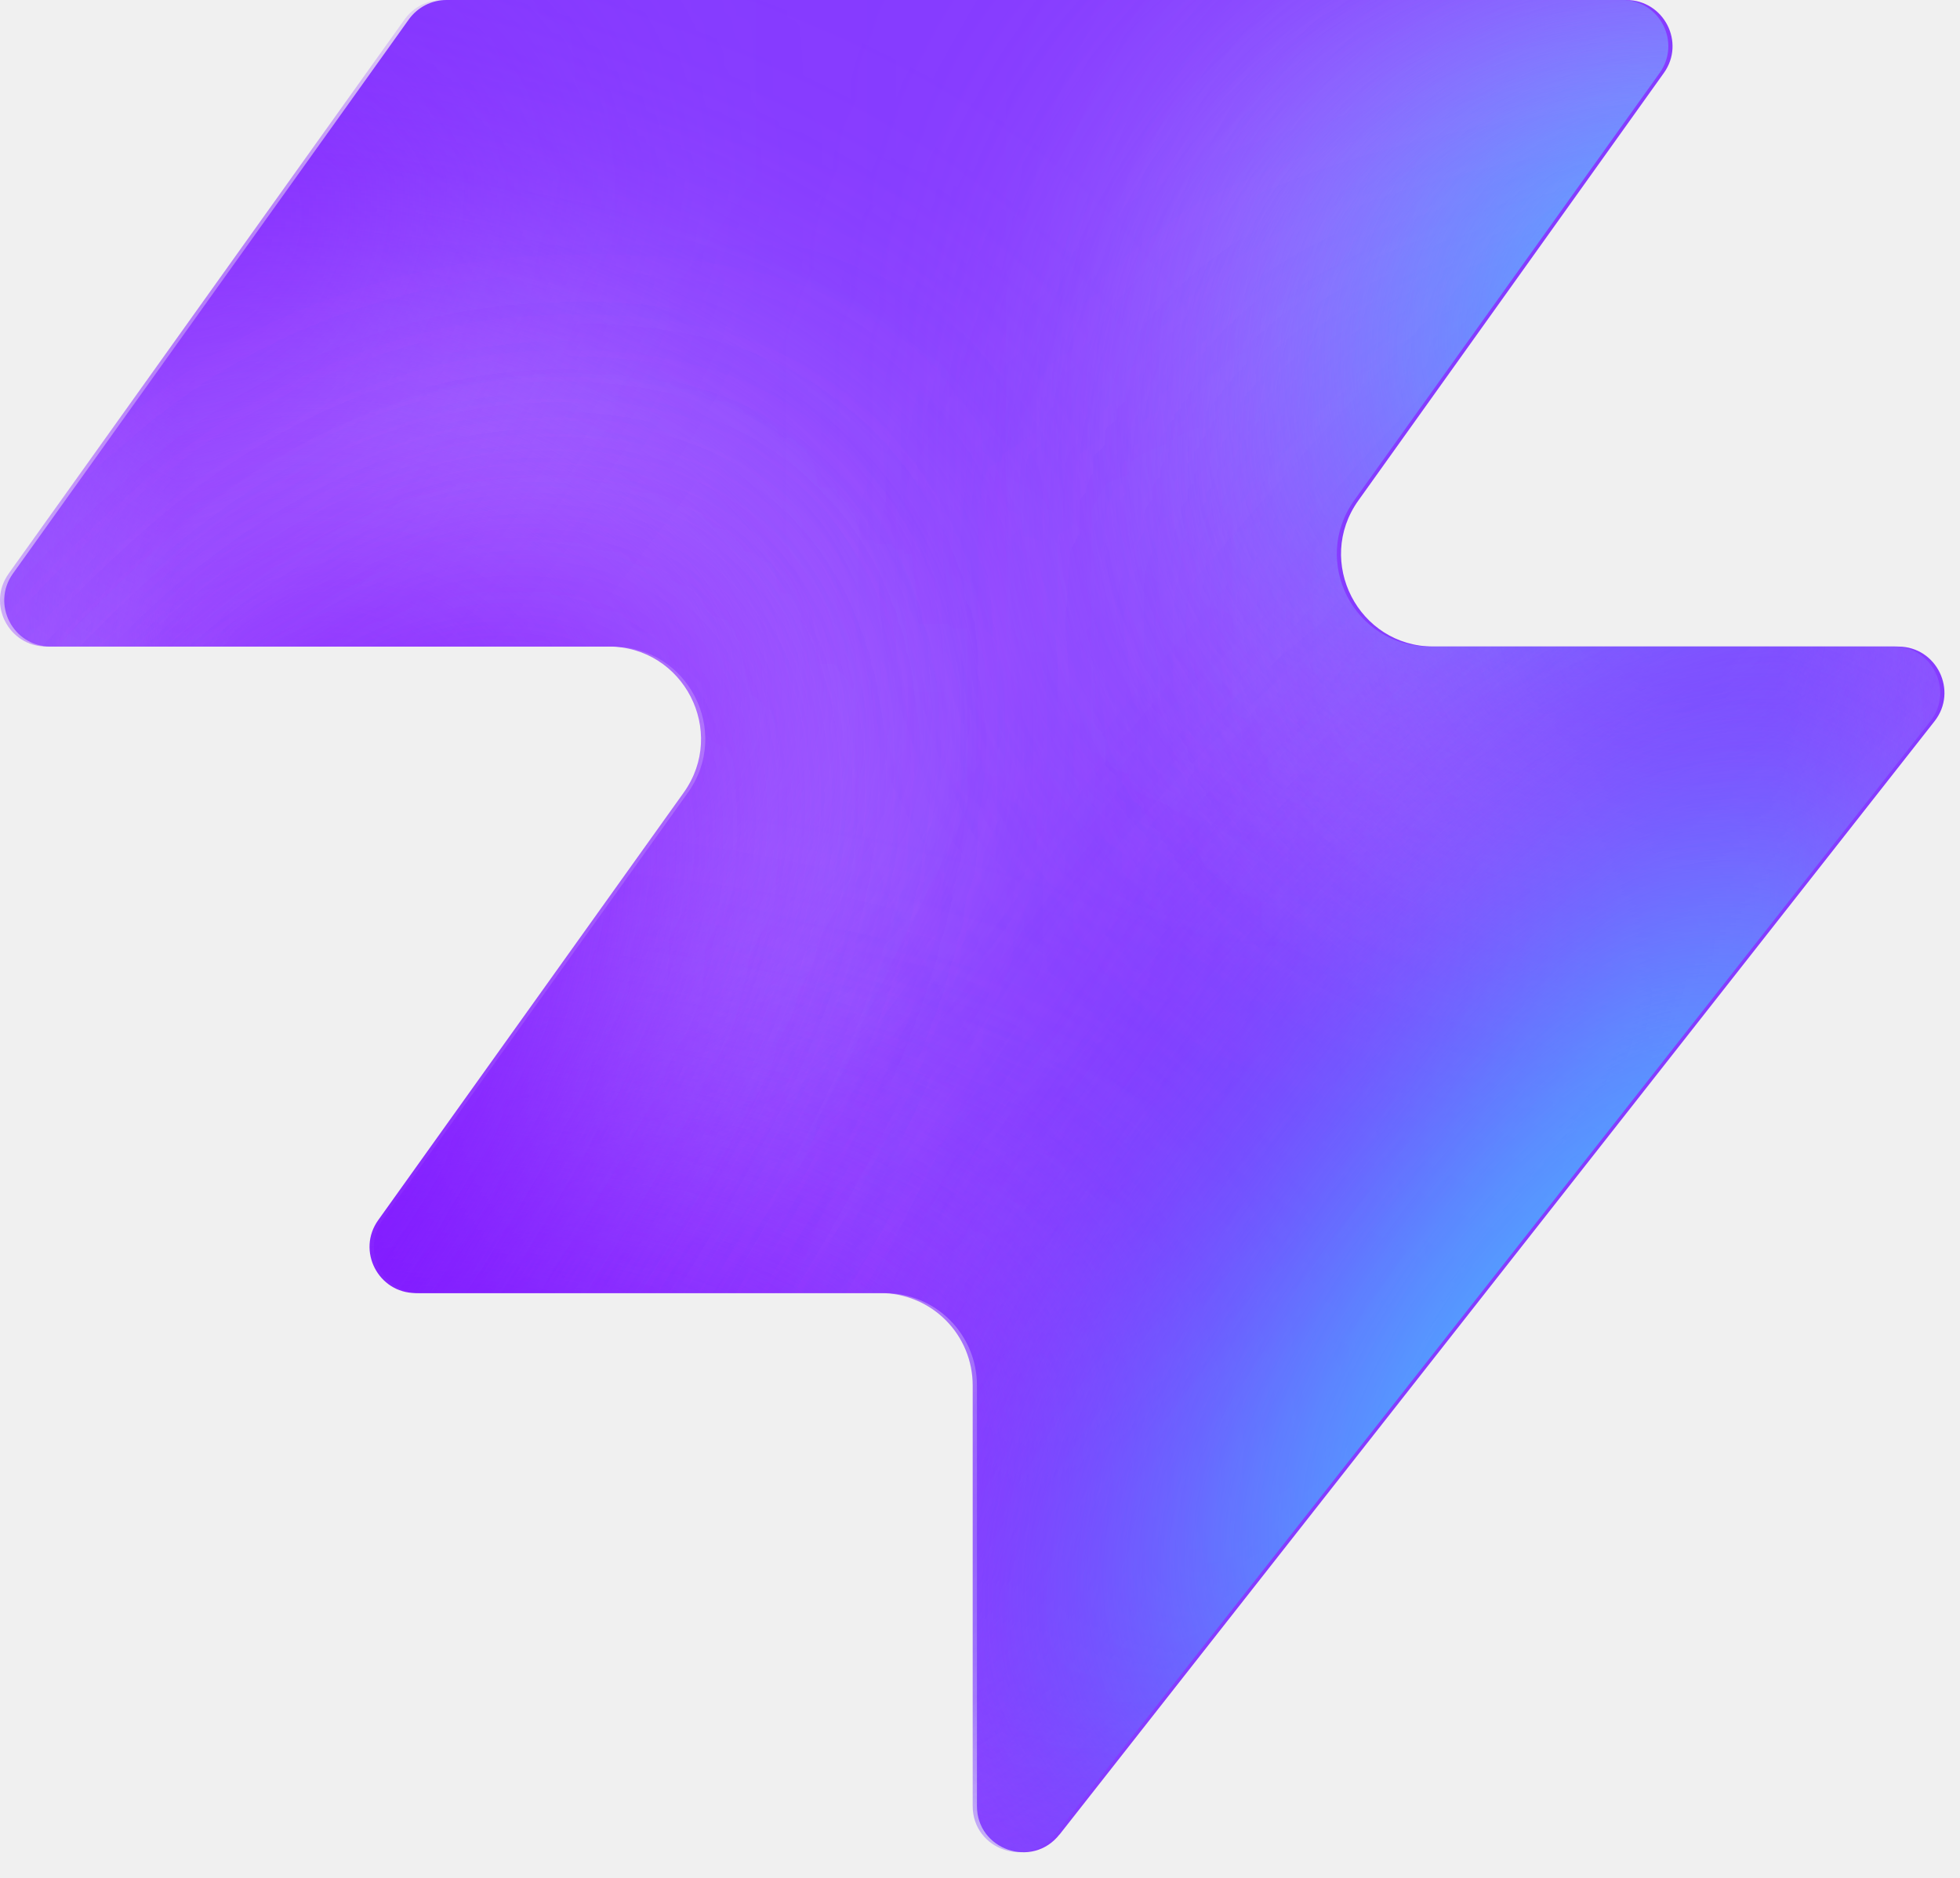
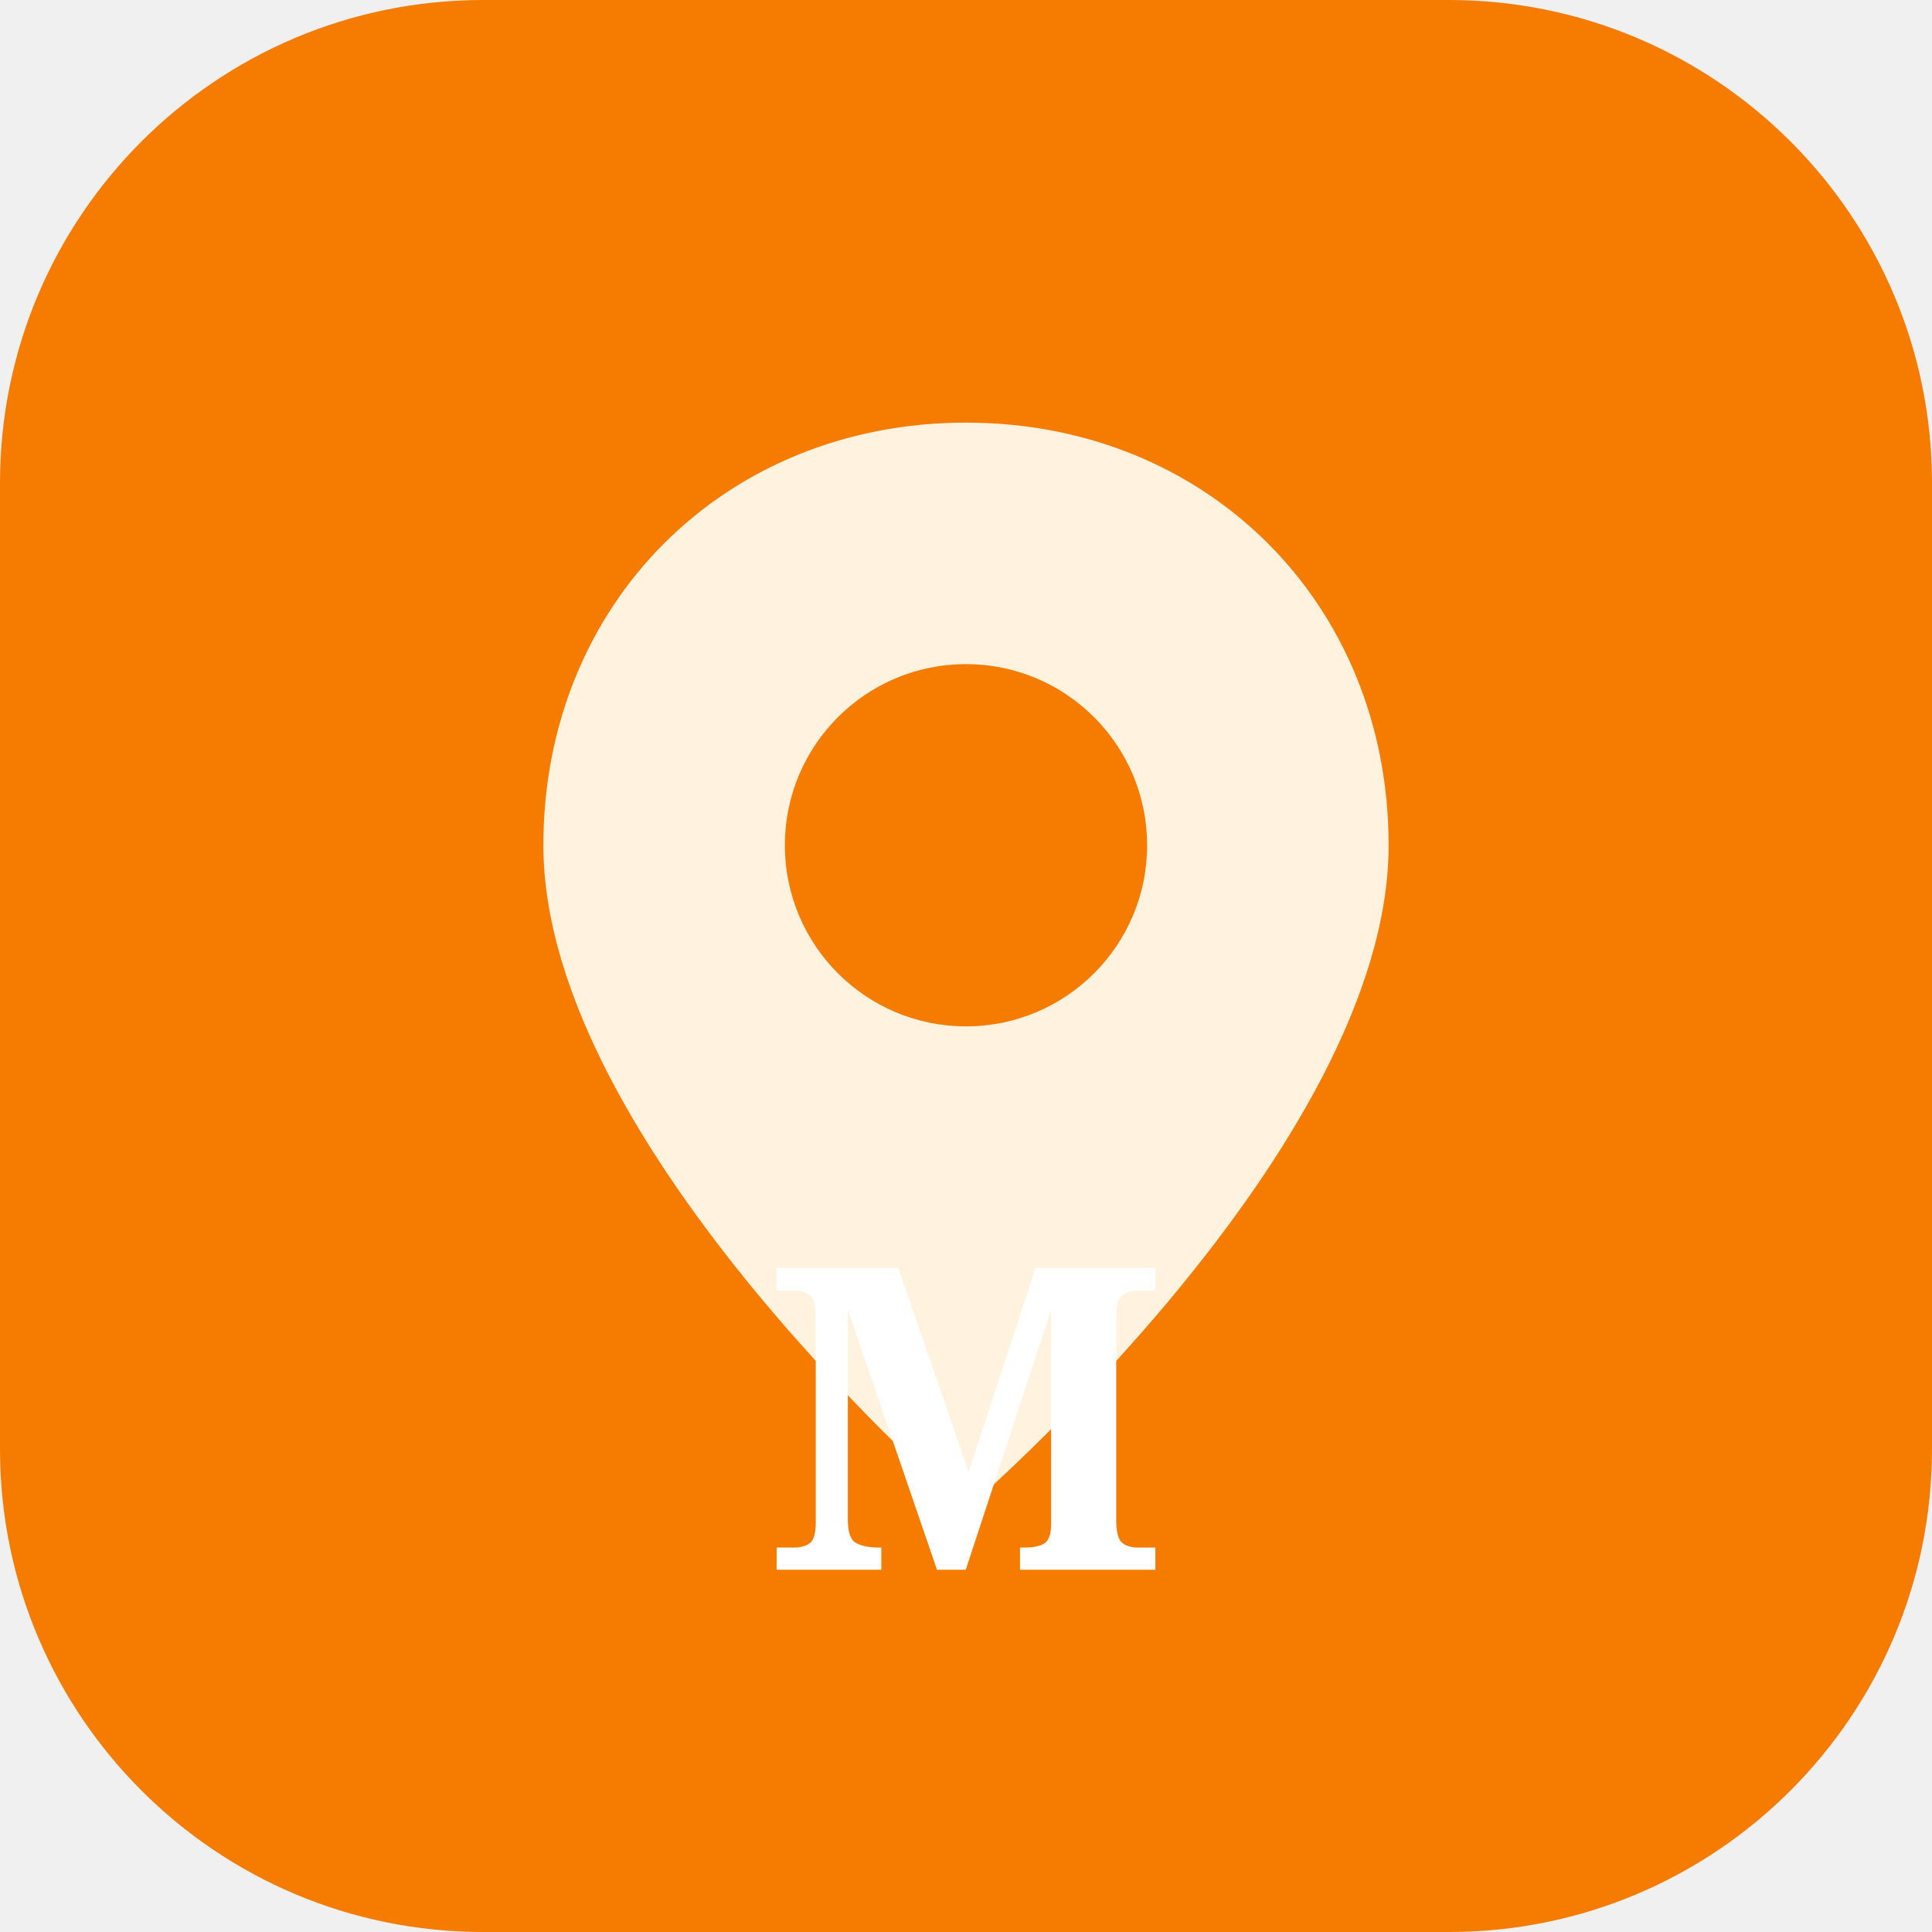
- <svg xmlns="http://www.w3.org/2000/svg" width="48" height="46" fill="none" viewBox="0 0 48 46">
-   <path fill="#863bff" d="M25.946 44.938c-.664.845-2.021.375-2.021-.698V33.937a2.26 2.26 0 0 0-2.262-2.262H10.287c-.92 0-1.456-1.04-.92-1.788l7.48-10.471c1.07-1.497 0-3.578-1.842-3.578H1.237c-.92 0-1.456-1.04-.92-1.788L10.013.474c.214-.297.556-.474.92-.474h28.894c.92 0 1.456 1.04.92 1.788l-7.48 10.471c-1.07 1.498 0 3.579 1.842 3.579h11.377c.943 0 1.473 1.088.89 1.83L25.947 44.94z" style="fill:#863bff;fill:color(display-p3 .525 .23 1);fill-opacity:1" />
-   <mask id="a" width="48" height="46" x="0" y="0" maskUnits="userSpaceOnUse" style="mask-type:alpha">
-     <path fill="#000" d="M25.842 44.938c-.664.844-2.021.375-2.021-.698V33.937a2.26 2.26 0 0 0-2.262-2.262H10.183c-.92 0-1.456-1.04-.92-1.788l7.48-10.471c1.07-1.498 0-3.579-1.842-3.579H1.133c-.92 0-1.456-1.04-.92-1.787L9.91.473c.214-.297.556-.474.92-.474h28.894c.92 0 1.456 1.04.92 1.788l-7.48 10.471c-1.07 1.498 0 3.578 1.842 3.578h11.377c.943 0 1.473 1.088.89 1.832L25.843 44.94z" style="fill:#000;fill-opacity:1" />
-   </mask>
-   <g mask="url(#a)">
-     <g filter="url(#b)">
-       <ellipse cx="5.508" cy="14.704" fill="#ede6ff" rx="5.508" ry="14.704" style="fill:#ede6ff;fill:color(display-p3 .927 .903 1);fill-opacity:1" transform="matrix(.00324 1 1 -.00324 -4.47 31.516)" />
-     </g>
-     <g filter="url(#c)">
-       <ellipse cx="10.399" cy="29.851" fill="#ede6ff" rx="10.399" ry="29.851" style="fill:#ede6ff;fill:color(display-p3 .927 .903 1);fill-opacity:1" transform="matrix(.00324 1 1 -.00324 -39.328 7.883)" />
-     </g>
-     <g filter="url(#d)">
-       <ellipse cx="5.508" cy="30.487" fill="#7e14ff" rx="5.508" ry="30.487" style="fill:#7e14ff;fill:color(display-p3 .492 .077 1);fill-opacity:1" transform="rotate(89.814 -25.913 -14.639)scale(1 -1)" />
-     </g>
-     <g filter="url(#e)">
-       <ellipse cx="5.508" cy="30.599" fill="#7e14ff" rx="5.508" ry="30.599" style="fill:#7e14ff;fill:color(display-p3 .492 .077 1);fill-opacity:1" transform="rotate(89.814 -32.644 -3.334)scale(1 -1)" />
-     </g>
-     <g filter="url(#f)">
-       <ellipse cx="5.508" cy="30.599" fill="#7e14ff" rx="5.508" ry="30.599" style="fill:#7e14ff;fill:color(display-p3 .492 .077 1);fill-opacity:1" transform="matrix(.00324 1 1 -.00324 -34.34 30.47)" />
-     </g>
-     <g filter="url(#g)">
-       <ellipse cx="14.072" cy="22.078" fill="#ede6ff" rx="14.072" ry="22.078" style="fill:#ede6ff;fill:color(display-p3 .927 .903 1);fill-opacity:1" transform="rotate(93.35 24.506 48.493)scale(-1 1)" />
-     </g>
-     <g filter="url(#h)">
-       <ellipse cx="3.47" cy="21.501" fill="#7e14ff" rx="3.47" ry="21.501" style="fill:#7e14ff;fill:color(display-p3 .492 .077 1);fill-opacity:1" transform="rotate(89.009 28.708 47.59)scale(-1 1)" />
-     </g>
-     <g filter="url(#i)">
-       <ellipse cx="3.47" cy="21.501" fill="#7e14ff" rx="3.47" ry="21.501" style="fill:#7e14ff;fill:color(display-p3 .492 .077 1);fill-opacity:1" transform="rotate(89.009 28.708 47.59)scale(-1 1)" />
-     </g>
-     <g filter="url(#j)">
-       <ellipse cx=".387" cy="8.972" fill="#7e14ff" rx="4.407" ry="29.108" style="fill:#7e14ff;fill:color(display-p3 .492 .077 1);fill-opacity:1" transform="rotate(39.51 .387 8.972)" />
-     </g>
-     <g filter="url(#k)">
-       <ellipse cx="47.523" cy="-6.092" fill="#7e14ff" rx="4.407" ry="29.108" style="fill:#7e14ff;fill:color(display-p3 .492 .077 1);fill-opacity:1" transform="rotate(37.892 47.523 -6.092)" />
-     </g>
-     <g filter="url(#l)">
-       <ellipse cx="41.412" cy="6.333" fill="#47bfff" rx="5.971" ry="9.665" style="fill:#47bfff;fill:color(display-p3 .28 .748 1);fill-opacity:1" transform="rotate(37.892 41.412 6.333)" />
-     </g>
-     <g filter="url(#m)">
-       <ellipse cx="-1.879" cy="38.332" fill="#7e14ff" rx="4.407" ry="29.108" style="fill:#7e14ff;fill:color(display-p3 .492 .077 1);fill-opacity:1" transform="rotate(37.892 -1.88 38.332)" />
-     </g>
-     <g filter="url(#n)">
-       <ellipse cx="-1.879" cy="38.332" fill="#7e14ff" rx="4.407" ry="29.108" style="fill:#7e14ff;fill:color(display-p3 .492 .077 1);fill-opacity:1" transform="rotate(37.892 -1.88 38.332)" />
-     </g>
-     <g filter="url(#o)">
-       <ellipse cx="35.651" cy="29.907" fill="#7e14ff" rx="4.407" ry="29.108" style="fill:#7e14ff;fill:color(display-p3 .492 .077 1);fill-opacity:1" transform="rotate(37.892 35.651 29.907)" />
-     </g>
-     <g filter="url(#p)">
-       <ellipse cx="38.418" cy="32.4" fill="#47bfff" rx="5.971" ry="15.297" style="fill:#47bfff;fill:color(display-p3 .28 .748 1);fill-opacity:1" transform="rotate(37.892 38.418 32.4)" />
-     </g>
-   </g>
-   <defs>
-     <filter id="b" width="60.045" height="41.654" x="-19.77" y="16.149" color-interpolation-filters="sRGB" filterUnits="userSpaceOnUse">
-       <feFlood flood-opacity="0" result="BackgroundImageFix" />
-       <feBlend in="SourceGraphic" in2="BackgroundImageFix" result="shape" />
-       <feGaussianBlur result="effect1_foregroundBlur_2002_17158" stdDeviation="7.659" />
-     </filter>
-     <filter id="c" width="90.34" height="51.437" x="-54.613" y="-7.533" color-interpolation-filters="sRGB" filterUnits="userSpaceOnUse">
-       <feFlood flood-opacity="0" result="BackgroundImageFix" />
-       <feBlend in="SourceGraphic" in2="BackgroundImageFix" result="shape" />
-       <feGaussianBlur result="effect1_foregroundBlur_2002_17158" stdDeviation="7.659" />
-     </filter>
-     <filter id="d" width="79.355" height="29.4" x="-49.64" y="2.03" color-interpolation-filters="sRGB" filterUnits="userSpaceOnUse">
-       <feFlood flood-opacity="0" result="BackgroundImageFix" />
-       <feBlend in="SourceGraphic" in2="BackgroundImageFix" result="shape" />
-       <feGaussianBlur result="effect1_foregroundBlur_2002_17158" stdDeviation="4.596" />
-     </filter>
-     <filter id="e" width="79.579" height="29.4" x="-45.045" y="20.029" color-interpolation-filters="sRGB" filterUnits="userSpaceOnUse">
-       <feFlood flood-opacity="0" result="BackgroundImageFix" />
-       <feBlend in="SourceGraphic" in2="BackgroundImageFix" result="shape" />
-       <feGaussianBlur result="effect1_foregroundBlur_2002_17158" stdDeviation="4.596" />
-     </filter>
-     <filter id="f" width="79.579" height="29.4" x="-43.513" y="21.178" color-interpolation-filters="sRGB" filterUnits="userSpaceOnUse">
-       <feFlood flood-opacity="0" result="BackgroundImageFix" />
-       <feBlend in="SourceGraphic" in2="BackgroundImageFix" result="shape" />
-       <feGaussianBlur result="effect1_foregroundBlur_2002_17158" stdDeviation="4.596" />
-     </filter>
-     <filter id="g" width="74.749" height="58.852" x="15.756" y="-17.901" color-interpolation-filters="sRGB" filterUnits="userSpaceOnUse">
-       <feFlood flood-opacity="0" result="BackgroundImageFix" />
-       <feBlend in="SourceGraphic" in2="BackgroundImageFix" result="shape" />
-       <feGaussianBlur result="effect1_foregroundBlur_2002_17158" stdDeviation="7.659" />
-     </filter>
-     <filter id="h" width="61.377" height="25.362" x="23.548" y="2.284" color-interpolation-filters="sRGB" filterUnits="userSpaceOnUse">
-       <feFlood flood-opacity="0" result="BackgroundImageFix" />
-       <feBlend in="SourceGraphic" in2="BackgroundImageFix" result="shape" />
-       <feGaussianBlur result="effect1_foregroundBlur_2002_17158" stdDeviation="4.596" />
-     </filter>
-     <filter id="i" width="61.377" height="25.362" x="23.548" y="2.284" color-interpolation-filters="sRGB" filterUnits="userSpaceOnUse">
-       <feFlood flood-opacity="0" result="BackgroundImageFix" />
-       <feBlend in="SourceGraphic" in2="BackgroundImageFix" result="shape" />
-       <feGaussianBlur result="effect1_foregroundBlur_2002_17158" stdDeviation="4.596" />
-     </filter>
-     <filter id="j" width="56.045" height="63.649" x="-27.636" y="-22.853" color-interpolation-filters="sRGB" filterUnits="userSpaceOnUse">
-       <feFlood flood-opacity="0" result="BackgroundImageFix" />
-       <feBlend in="SourceGraphic" in2="BackgroundImageFix" result="shape" />
-       <feGaussianBlur result="effect1_foregroundBlur_2002_17158" stdDeviation="4.596" />
-     </filter>
-     <filter id="k" width="54.814" height="64.646" x="20.116" y="-38.415" color-interpolation-filters="sRGB" filterUnits="userSpaceOnUse">
-       <feFlood flood-opacity="0" result="BackgroundImageFix" />
-       <feBlend in="SourceGraphic" in2="BackgroundImageFix" result="shape" />
-       <feGaussianBlur result="effect1_foregroundBlur_2002_17158" stdDeviation="4.596" />
-     </filter>
-     <filter id="l" width="33.541" height="35.313" x="24.641" y="-11.323" color-interpolation-filters="sRGB" filterUnits="userSpaceOnUse">
-       <feFlood flood-opacity="0" result="BackgroundImageFix" />
-       <feBlend in="SourceGraphic" in2="BackgroundImageFix" result="shape" />
-       <feGaussianBlur result="effect1_foregroundBlur_2002_17158" stdDeviation="4.596" />
-     </filter>
-     <filter id="m" width="54.814" height="64.646" x="-29.286" y="6.009" color-interpolation-filters="sRGB" filterUnits="userSpaceOnUse">
-       <feFlood flood-opacity="0" result="BackgroundImageFix" />
-       <feBlend in="SourceGraphic" in2="BackgroundImageFix" result="shape" />
-       <feGaussianBlur result="effect1_foregroundBlur_2002_17158" stdDeviation="4.596" />
-     </filter>
-     <filter id="n" width="54.814" height="64.646" x="-29.286" y="6.009" color-interpolation-filters="sRGB" filterUnits="userSpaceOnUse">
-       <feFlood flood-opacity="0" result="BackgroundImageFix" />
-       <feBlend in="SourceGraphic" in2="BackgroundImageFix" result="shape" />
-       <feGaussianBlur result="effect1_foregroundBlur_2002_17158" stdDeviation="4.596" />
-     </filter>
-     <filter id="o" width="54.814" height="64.646" x="8.244" y="-2.416" color-interpolation-filters="sRGB" filterUnits="userSpaceOnUse">
-       <feFlood flood-opacity="0" result="BackgroundImageFix" />
-       <feBlend in="SourceGraphic" in2="BackgroundImageFix" result="shape" />
-       <feGaussianBlur result="effect1_foregroundBlur_2002_17158" stdDeviation="4.596" />
-     </filter>
-     <filter id="p" width="39.409" height="43.623" x="18.713" y="10.588" color-interpolation-filters="sRGB" filterUnits="userSpaceOnUse">
-       <feFlood flood-opacity="0" result="BackgroundImageFix" />
-       <feBlend in="SourceGraphic" in2="BackgroundImageFix" result="shape" />
-       <feGaussianBlur result="effect1_foregroundBlur_2002_17158" stdDeviation="4.596" />
-     </filter>
-   </defs>
+ <svg xmlns="http://www.w3.org/2000/svg" viewBox="0 0 64 64" fill="none">
+   <rect width="64" height="64" rx="16" fill="#F57C00" />
+   <path d="M32 14c-8 0-14 6-14 14 0 10 14 22 14 22s14-12 14-22c0-8-6-14-14-14z" fill="#FFF3E0" />
+   <circle cx="32" cy="28" r="6" fill="#F57C00" />
+   <text x="32" y="52" text-anchor="middle" fill="white" font-family="Georgia, serif" font-size="14" font-weight="bold">M</text>
</svg>
